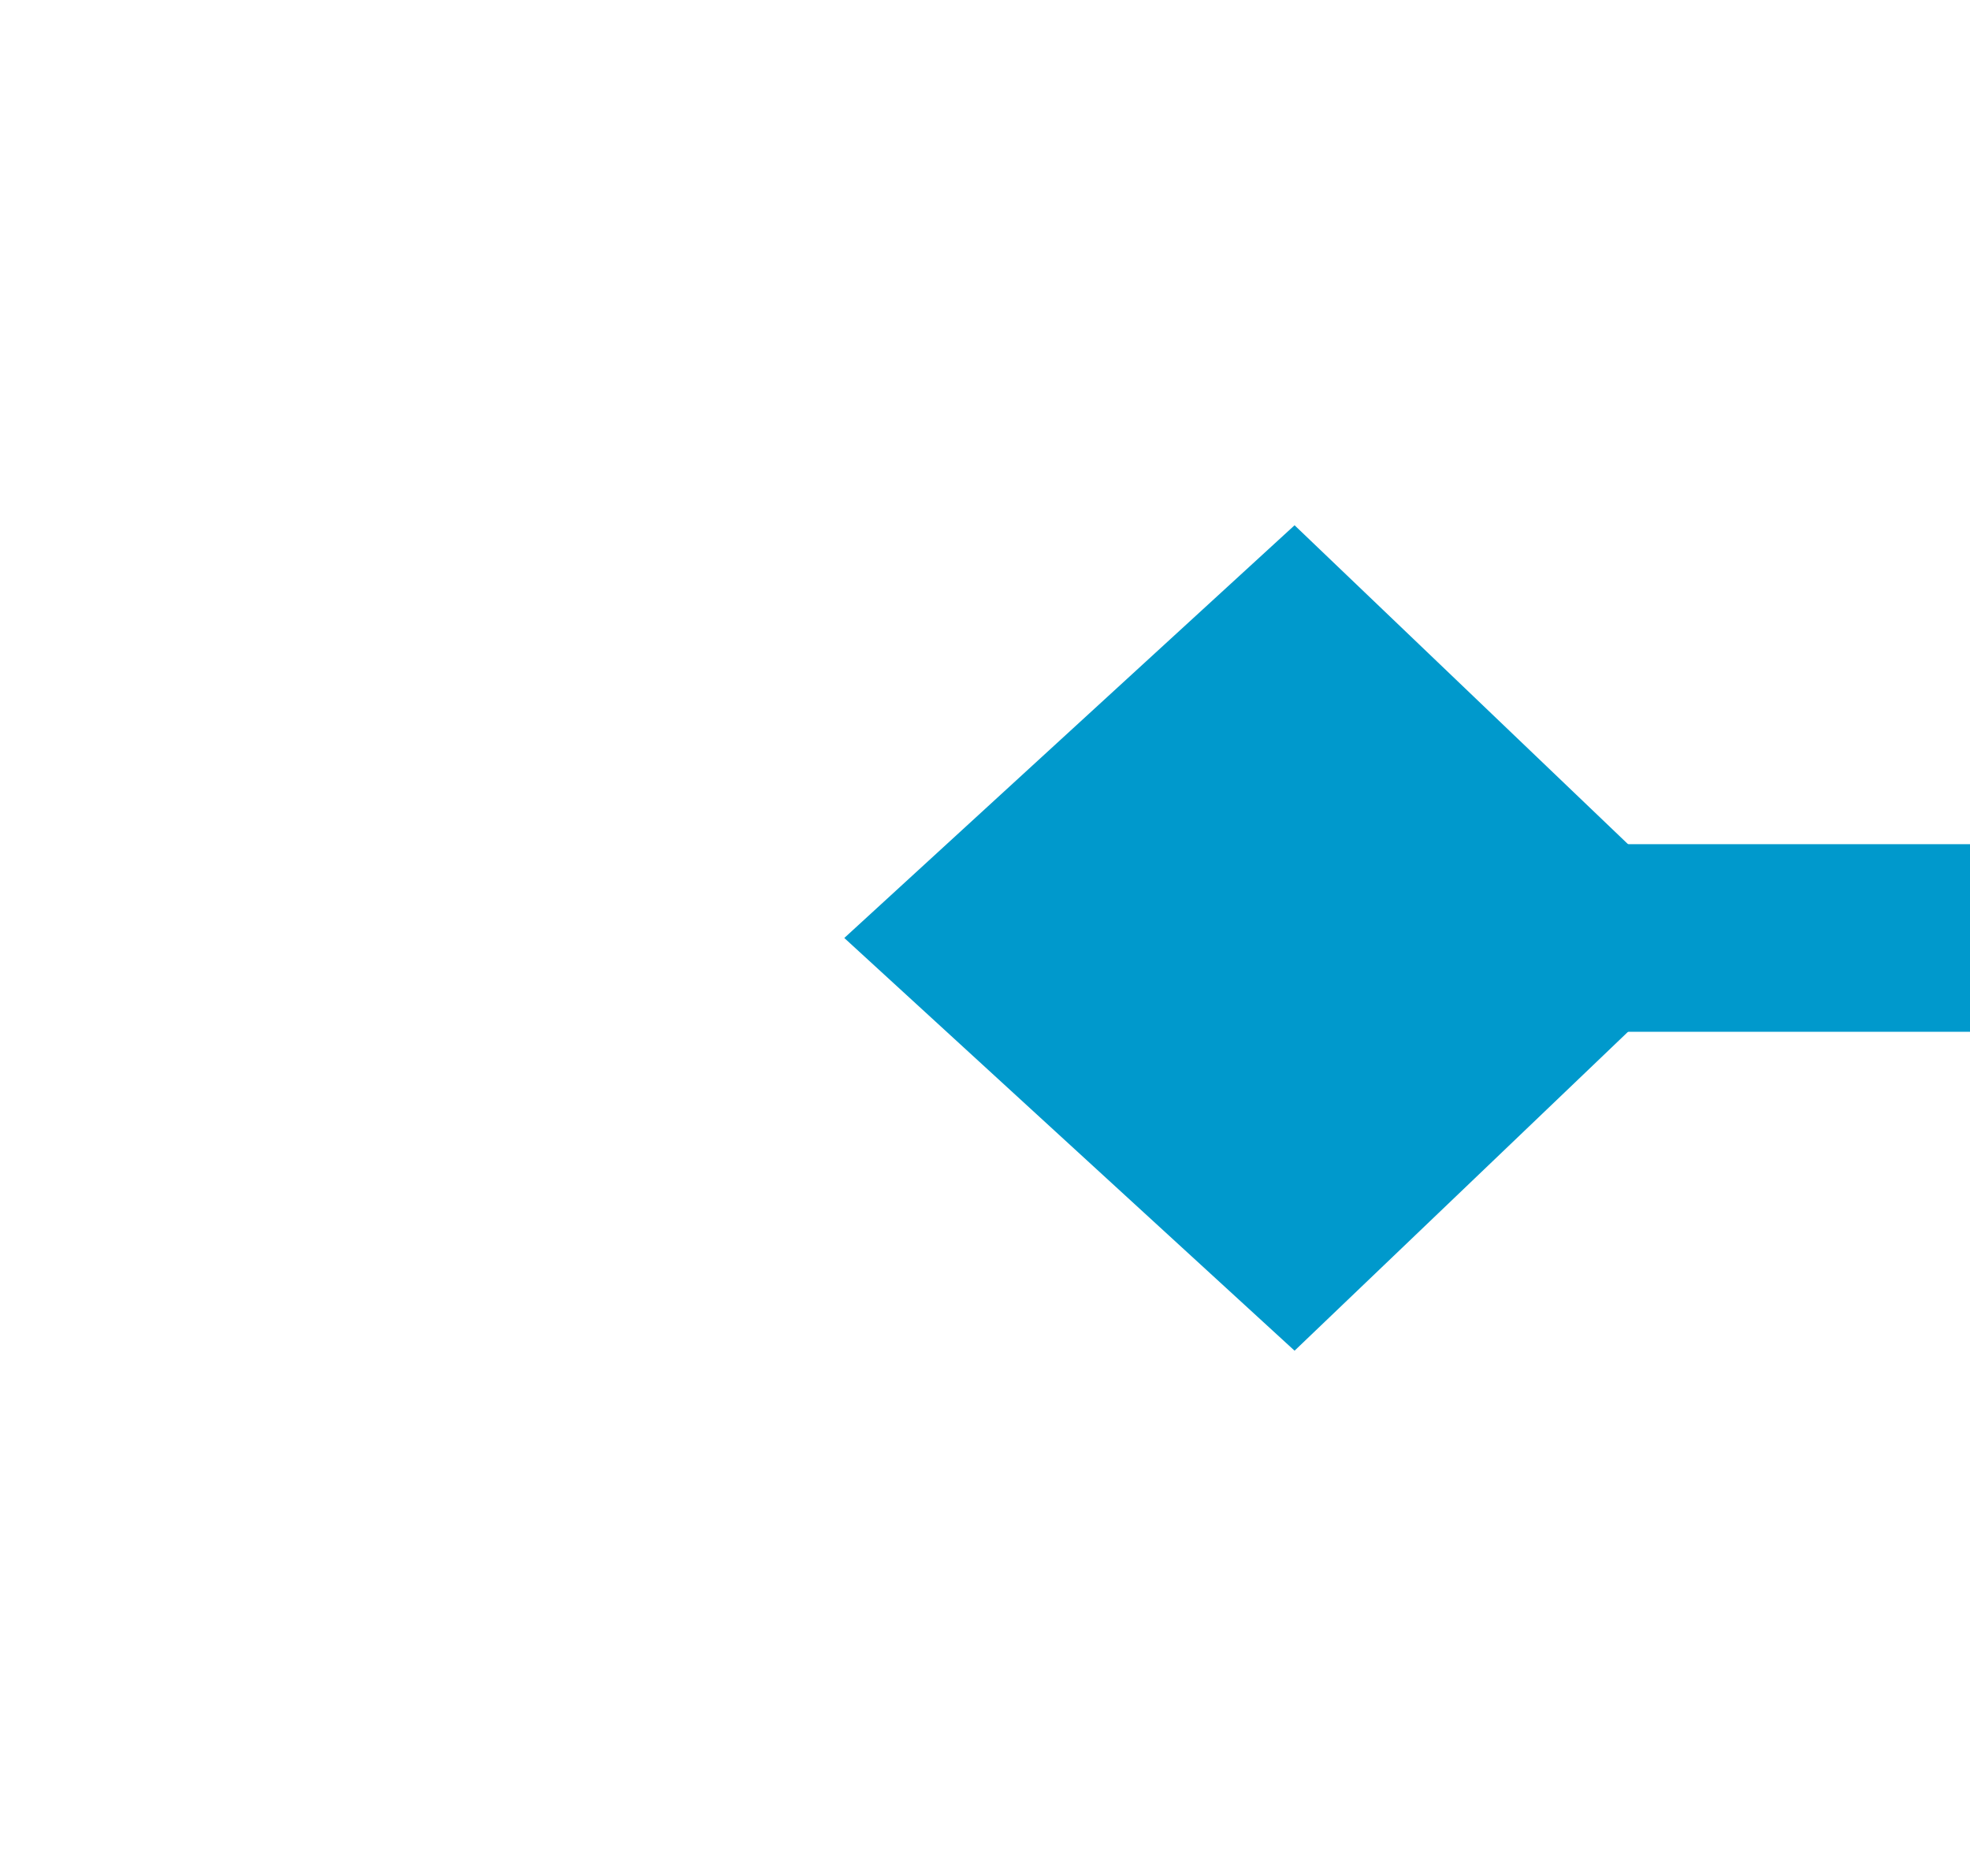
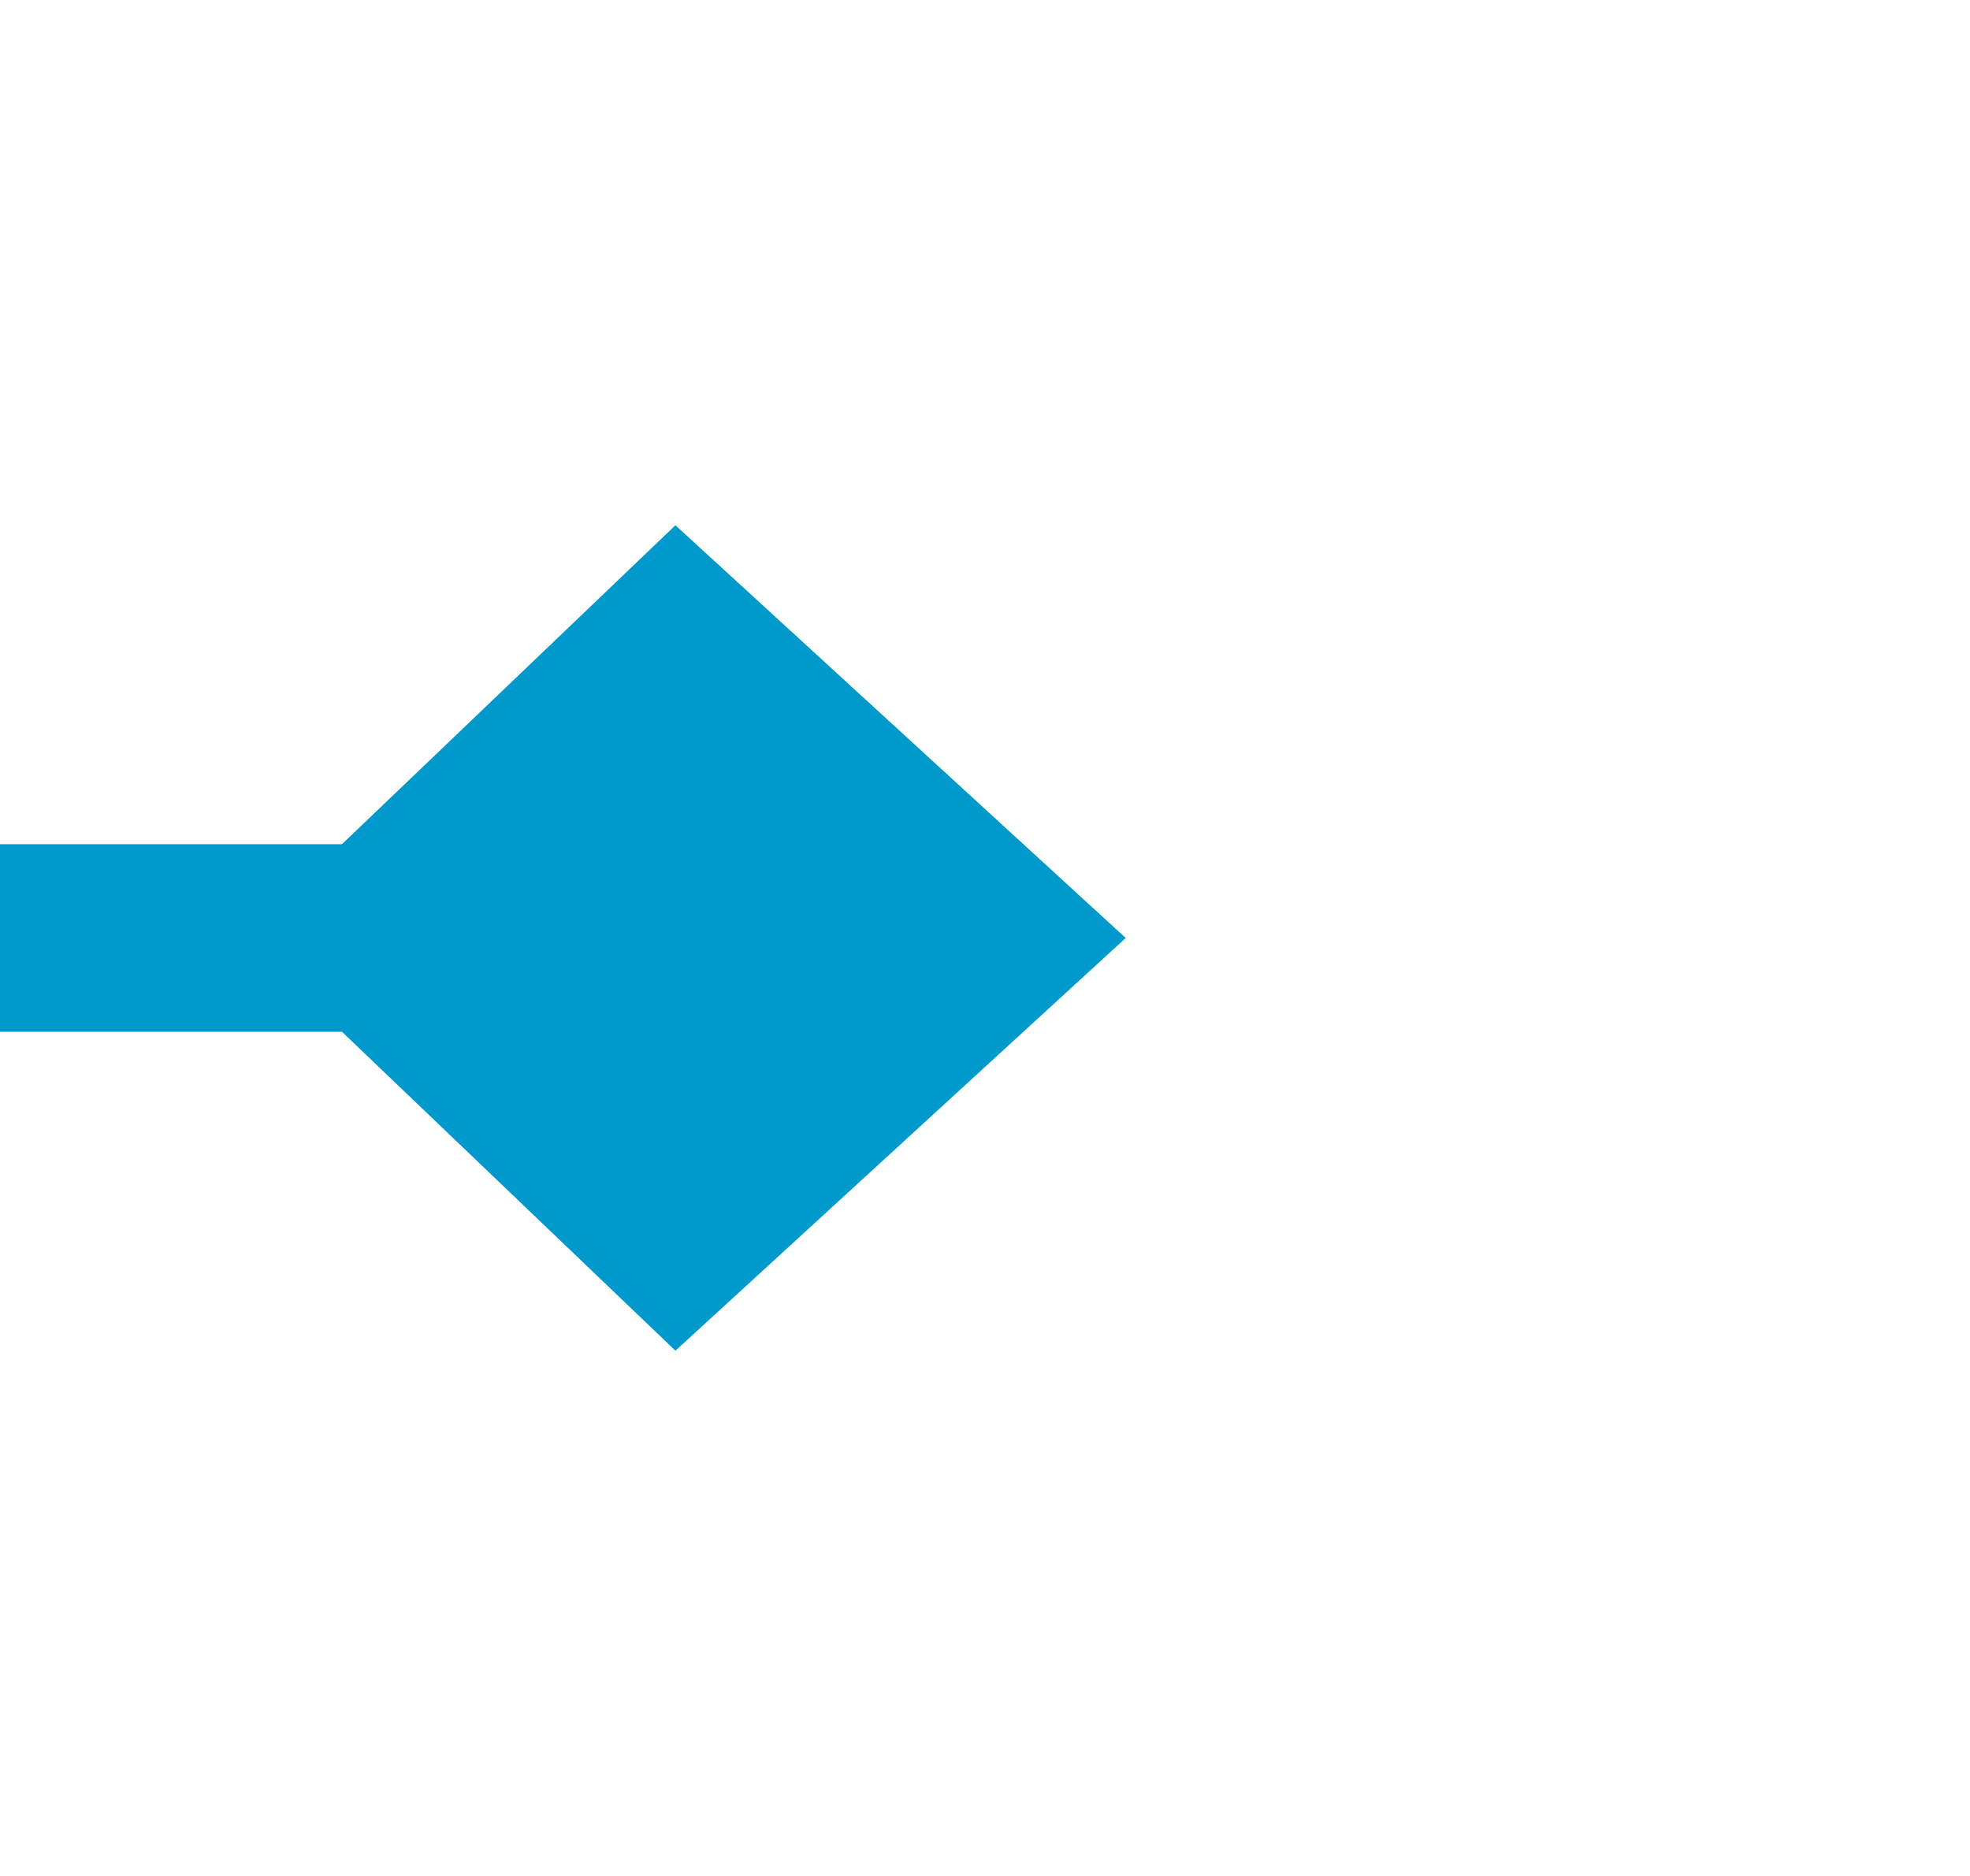
- <svg xmlns="http://www.w3.org/2000/svg" version="1.1" width="21px" height="20px" preserveAspectRatio="xMinYMid meet" viewBox="477 250  21 18">
-   <path d="M 503 259  L 488 259  " stroke-width="2" stroke="#0099cc" fill="none" />
-   <path d="M 490.8 254.6  L 486 259  L 490.8 263.4  L 495.4 259  L 490.8 254.6  Z " fill-rule="nonzero" fill="#0099cc" stroke="none" />
+ <svg xmlns="http://www.w3.org/2000/svg" version="1.1" width="21px" height="20px" preserveAspectRatio="xMinYMid meet" viewBox="123 517  21 18">
+   <path d="M 114 526  L 133 526  " stroke-width="2" stroke="#0099cc" fill="none" />
+   <path d="M 130.2 530.4  L 135 526  L 130.2 521.6  L 125.6 526  L 130.2 530.4  Z " fill-rule="nonzero" fill="#0099cc" stroke="none" />
</svg>
